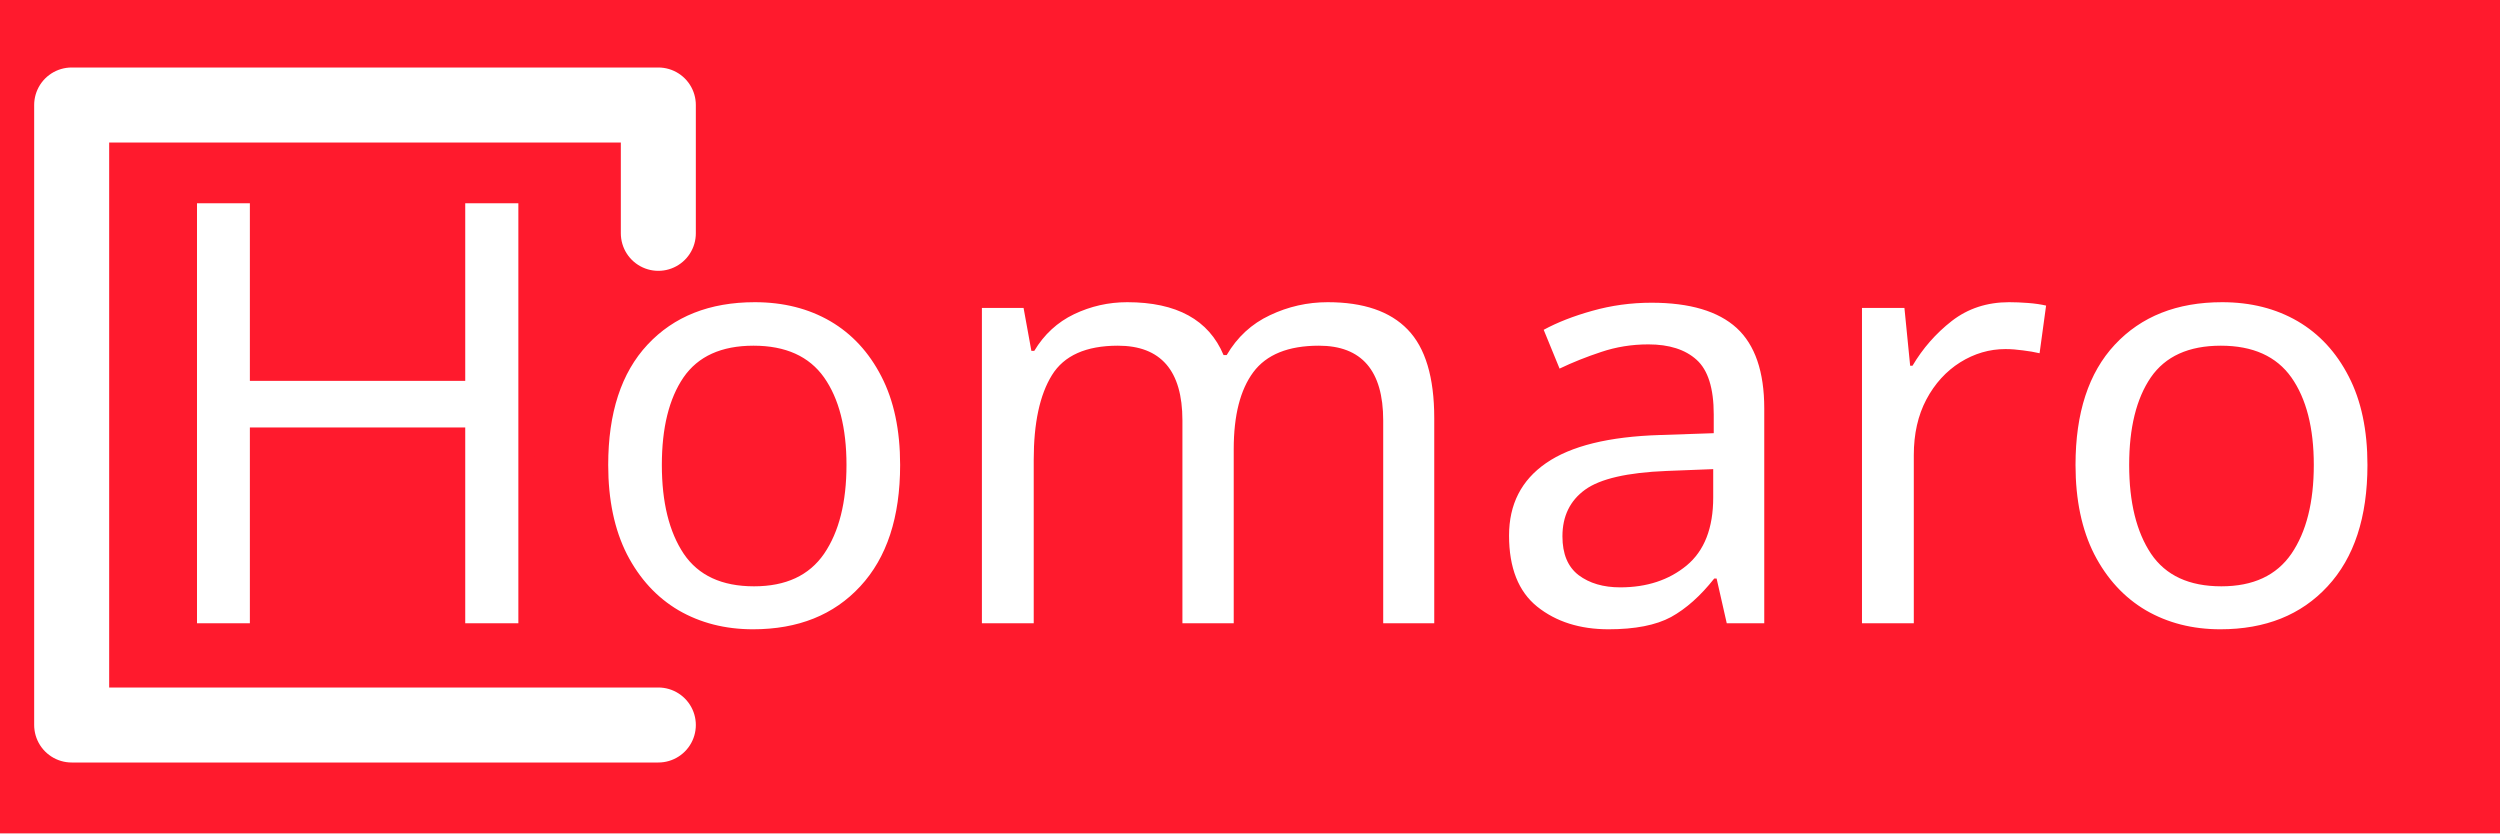
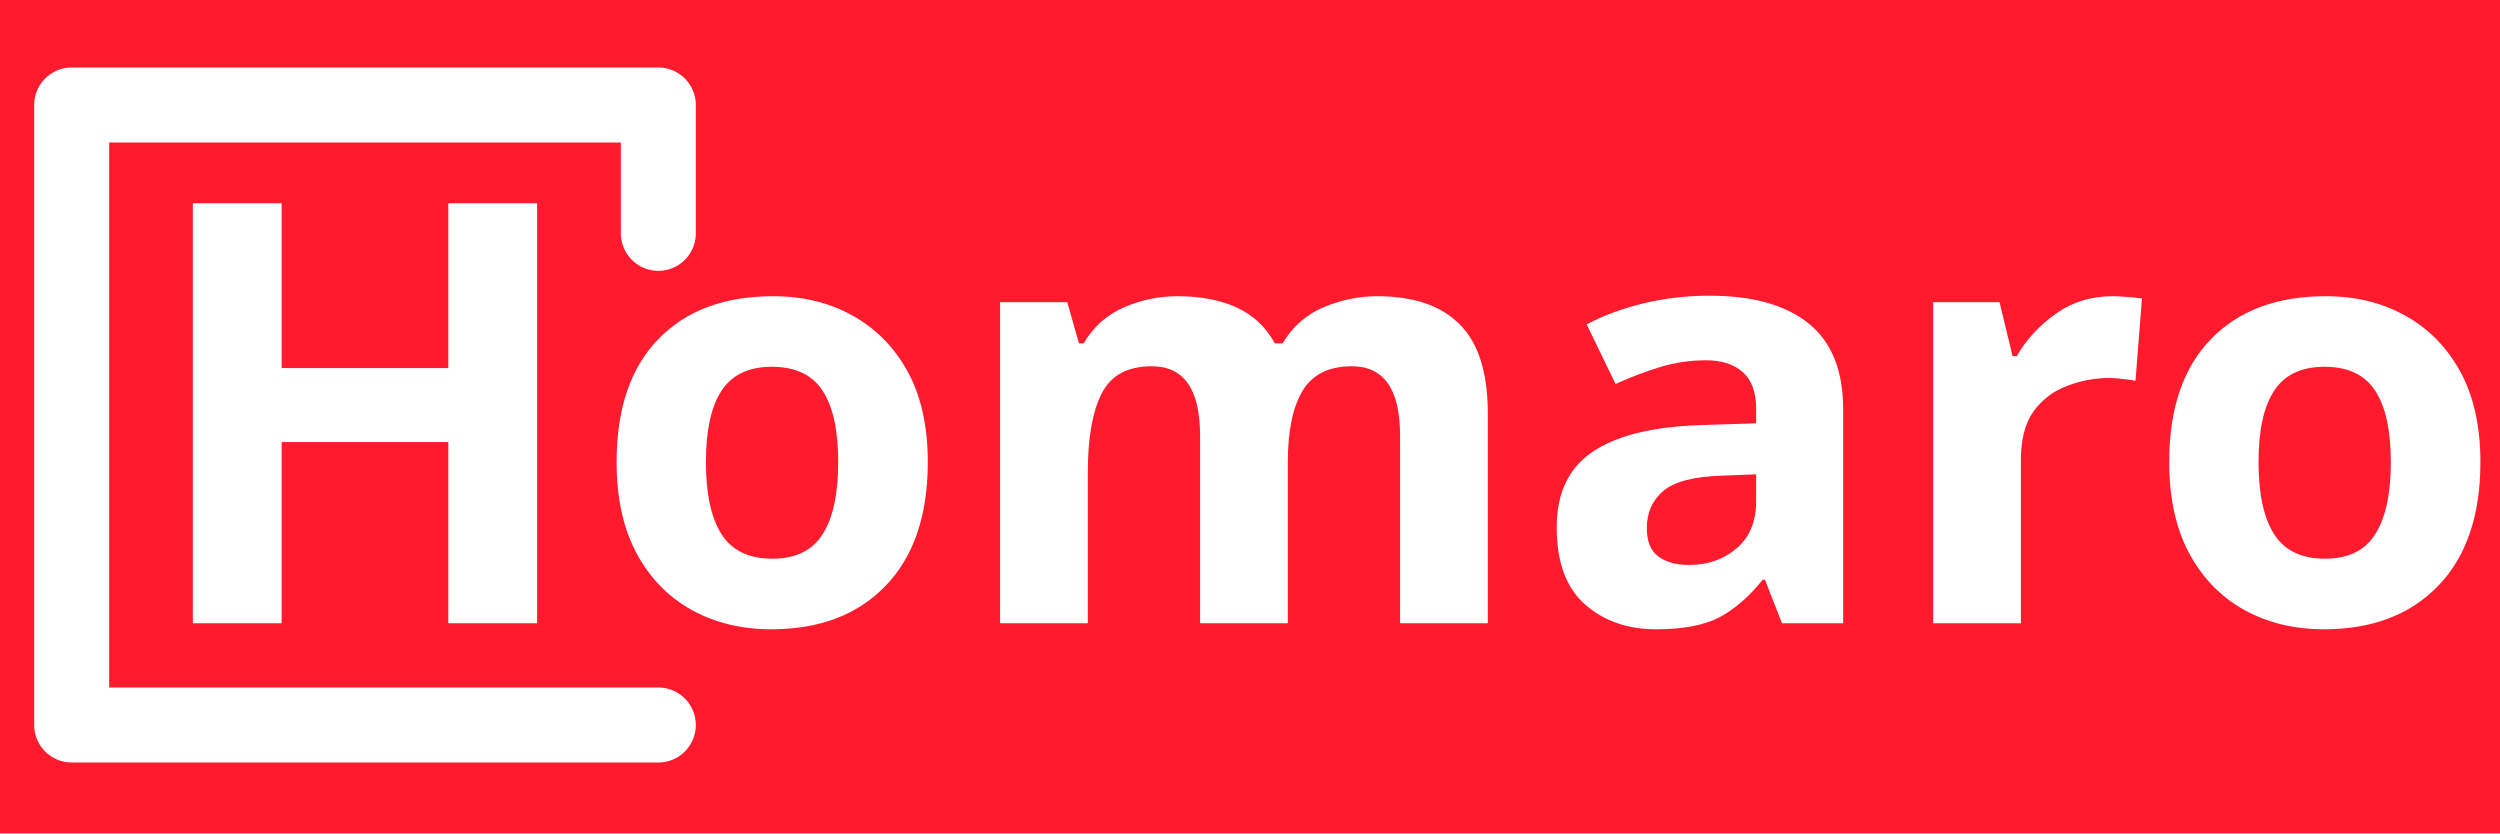
<svg xmlns="http://www.w3.org/2000/svg" viewBox="0 0 150 50">
  <g transform="translate(-367.5 -468.2)">
-     <path fill="#ff1a2d" d="M367.5 468.2h150v50h-150z" style="font-variation-settings:&quot;wght&quot;700" />
-     <circle cx="413" cy="496.9" r="8.8" fill="#ff1a2d" stroke="#ff1a2d" stroke-linejoin="round" stroke-miterlimit="7.1" stroke-width="9.4" style="font-variation-settings:&quot;wght&quot;700" />
-     <text xml:space="preserve" x="375.9" y="505.6" fill="#fff" stroke-linejoin="round" stroke-miterlimit="7.1" stroke-width="5" font-family="Nunito" font-size="35.3" font-weight="400" style="-inkscape-font-specification:&quot;Nunito, @wght=700&quot;;font-variant-ligatures:normal;font-variant-caps:normal;font-variant-numeric:normal;font-variant-east-asian:normal;font-variation-settings:&quot;wght&quot;700">
-       <tspan x="375.9" y="505.6" style="-inkscape-font-specification:&quot;Nunito, @wght=700&quot;;font-variant-ligatures:normal;font-variant-caps:normal;font-variant-numeric:normal;font-variant-east-asian:normal;font-variation-settings:&quot;wght&quot;700">Homaro</tspan>
-     </text>
-     <path fill="none" stroke="#fff" stroke-linecap="round" stroke-linejoin="round" stroke-miterlimit="7.1" stroke-width="4.5" d="M407 511.7h-35.2v-37.2H407v7.7" style="font-variation-settings:&quot;wght&quot;700" />
+     <path fill="#ff1a2d" d="M367.5 468.2h150v50h-150z" />
+     <circle cx="413" cy="496.9" r="8.8" fill="#ff1a2d" stroke="#ff1a2d" stroke-linejoin="round" stroke-miterlimit="7.1" stroke-width="9.4" />
+     <text xml:space="preserve" x="375.9" y="505.6" fill="#fff" stroke-linejoin="round" stroke-miterlimit="7.1" stroke-width="5" font-family="Nunito" font-size="35.3" font-weight="700">Homaro</text>
+     <path fill="none" stroke="#fff" stroke-linecap="round" stroke-linejoin="round" stroke-miterlimit="7.1" stroke-width="4.5" d="M407 511.7h-35.2v-37.2H407v7.7" />
  </g>
</svg>
